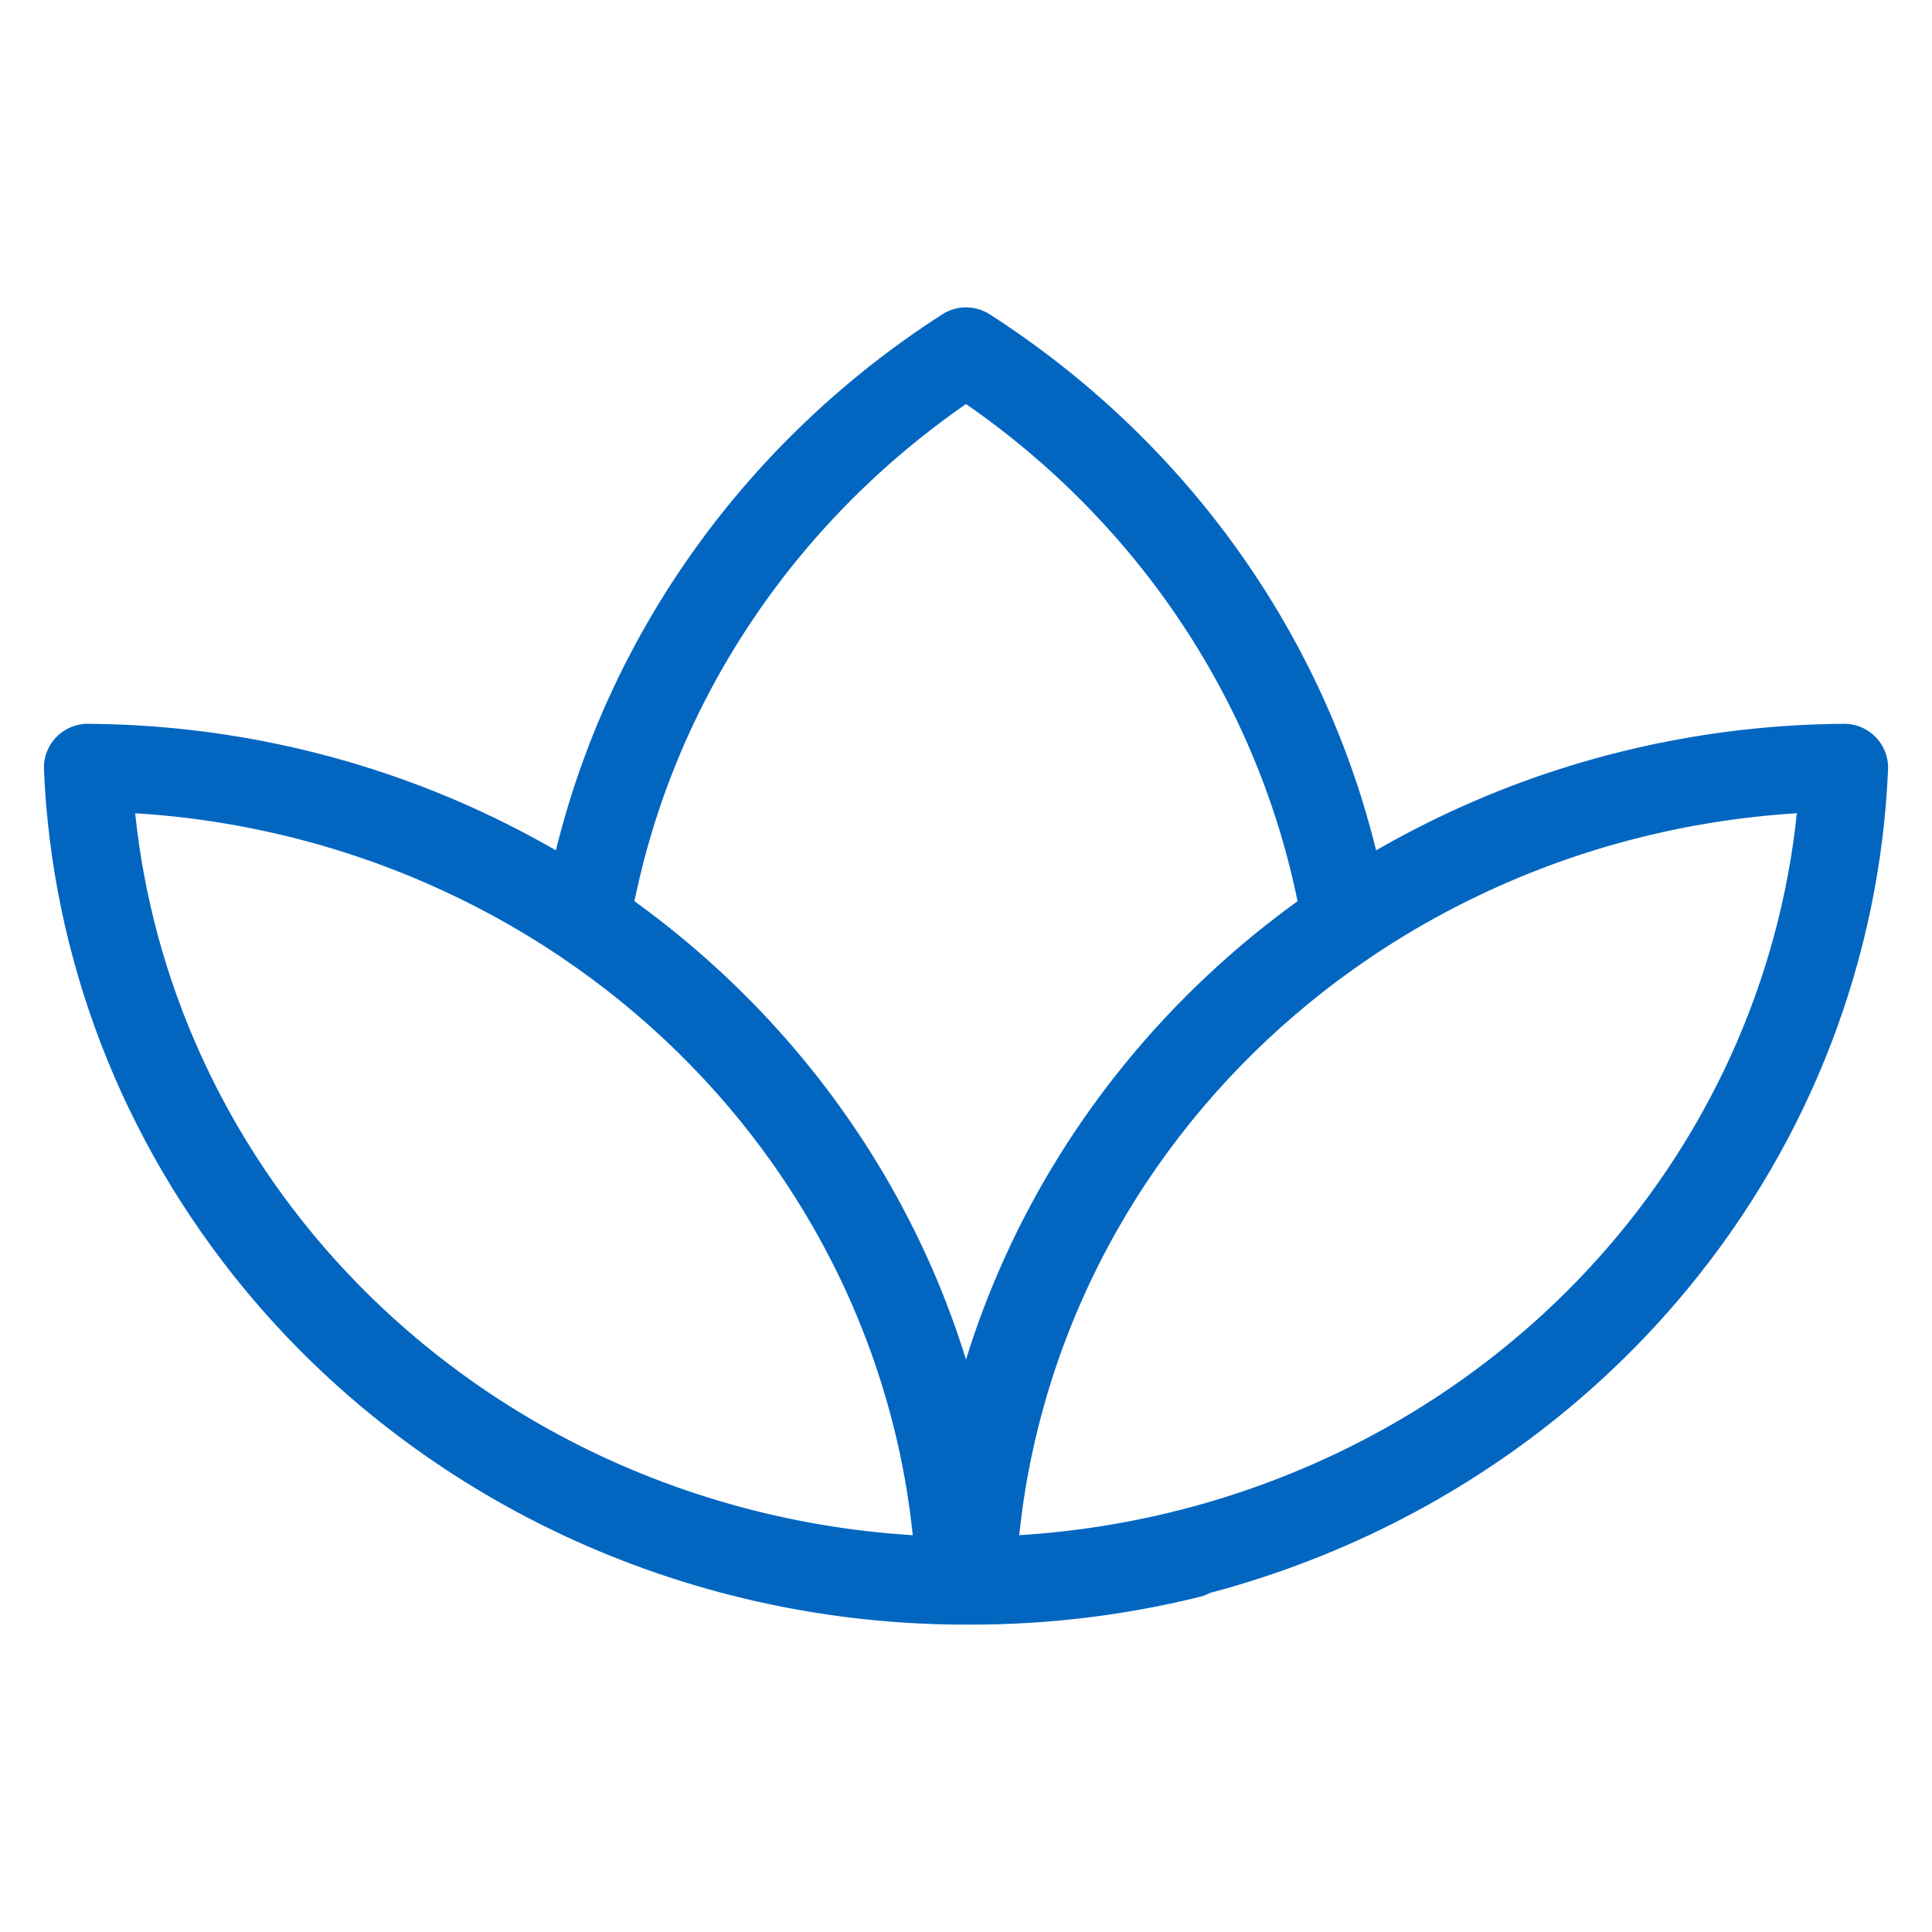
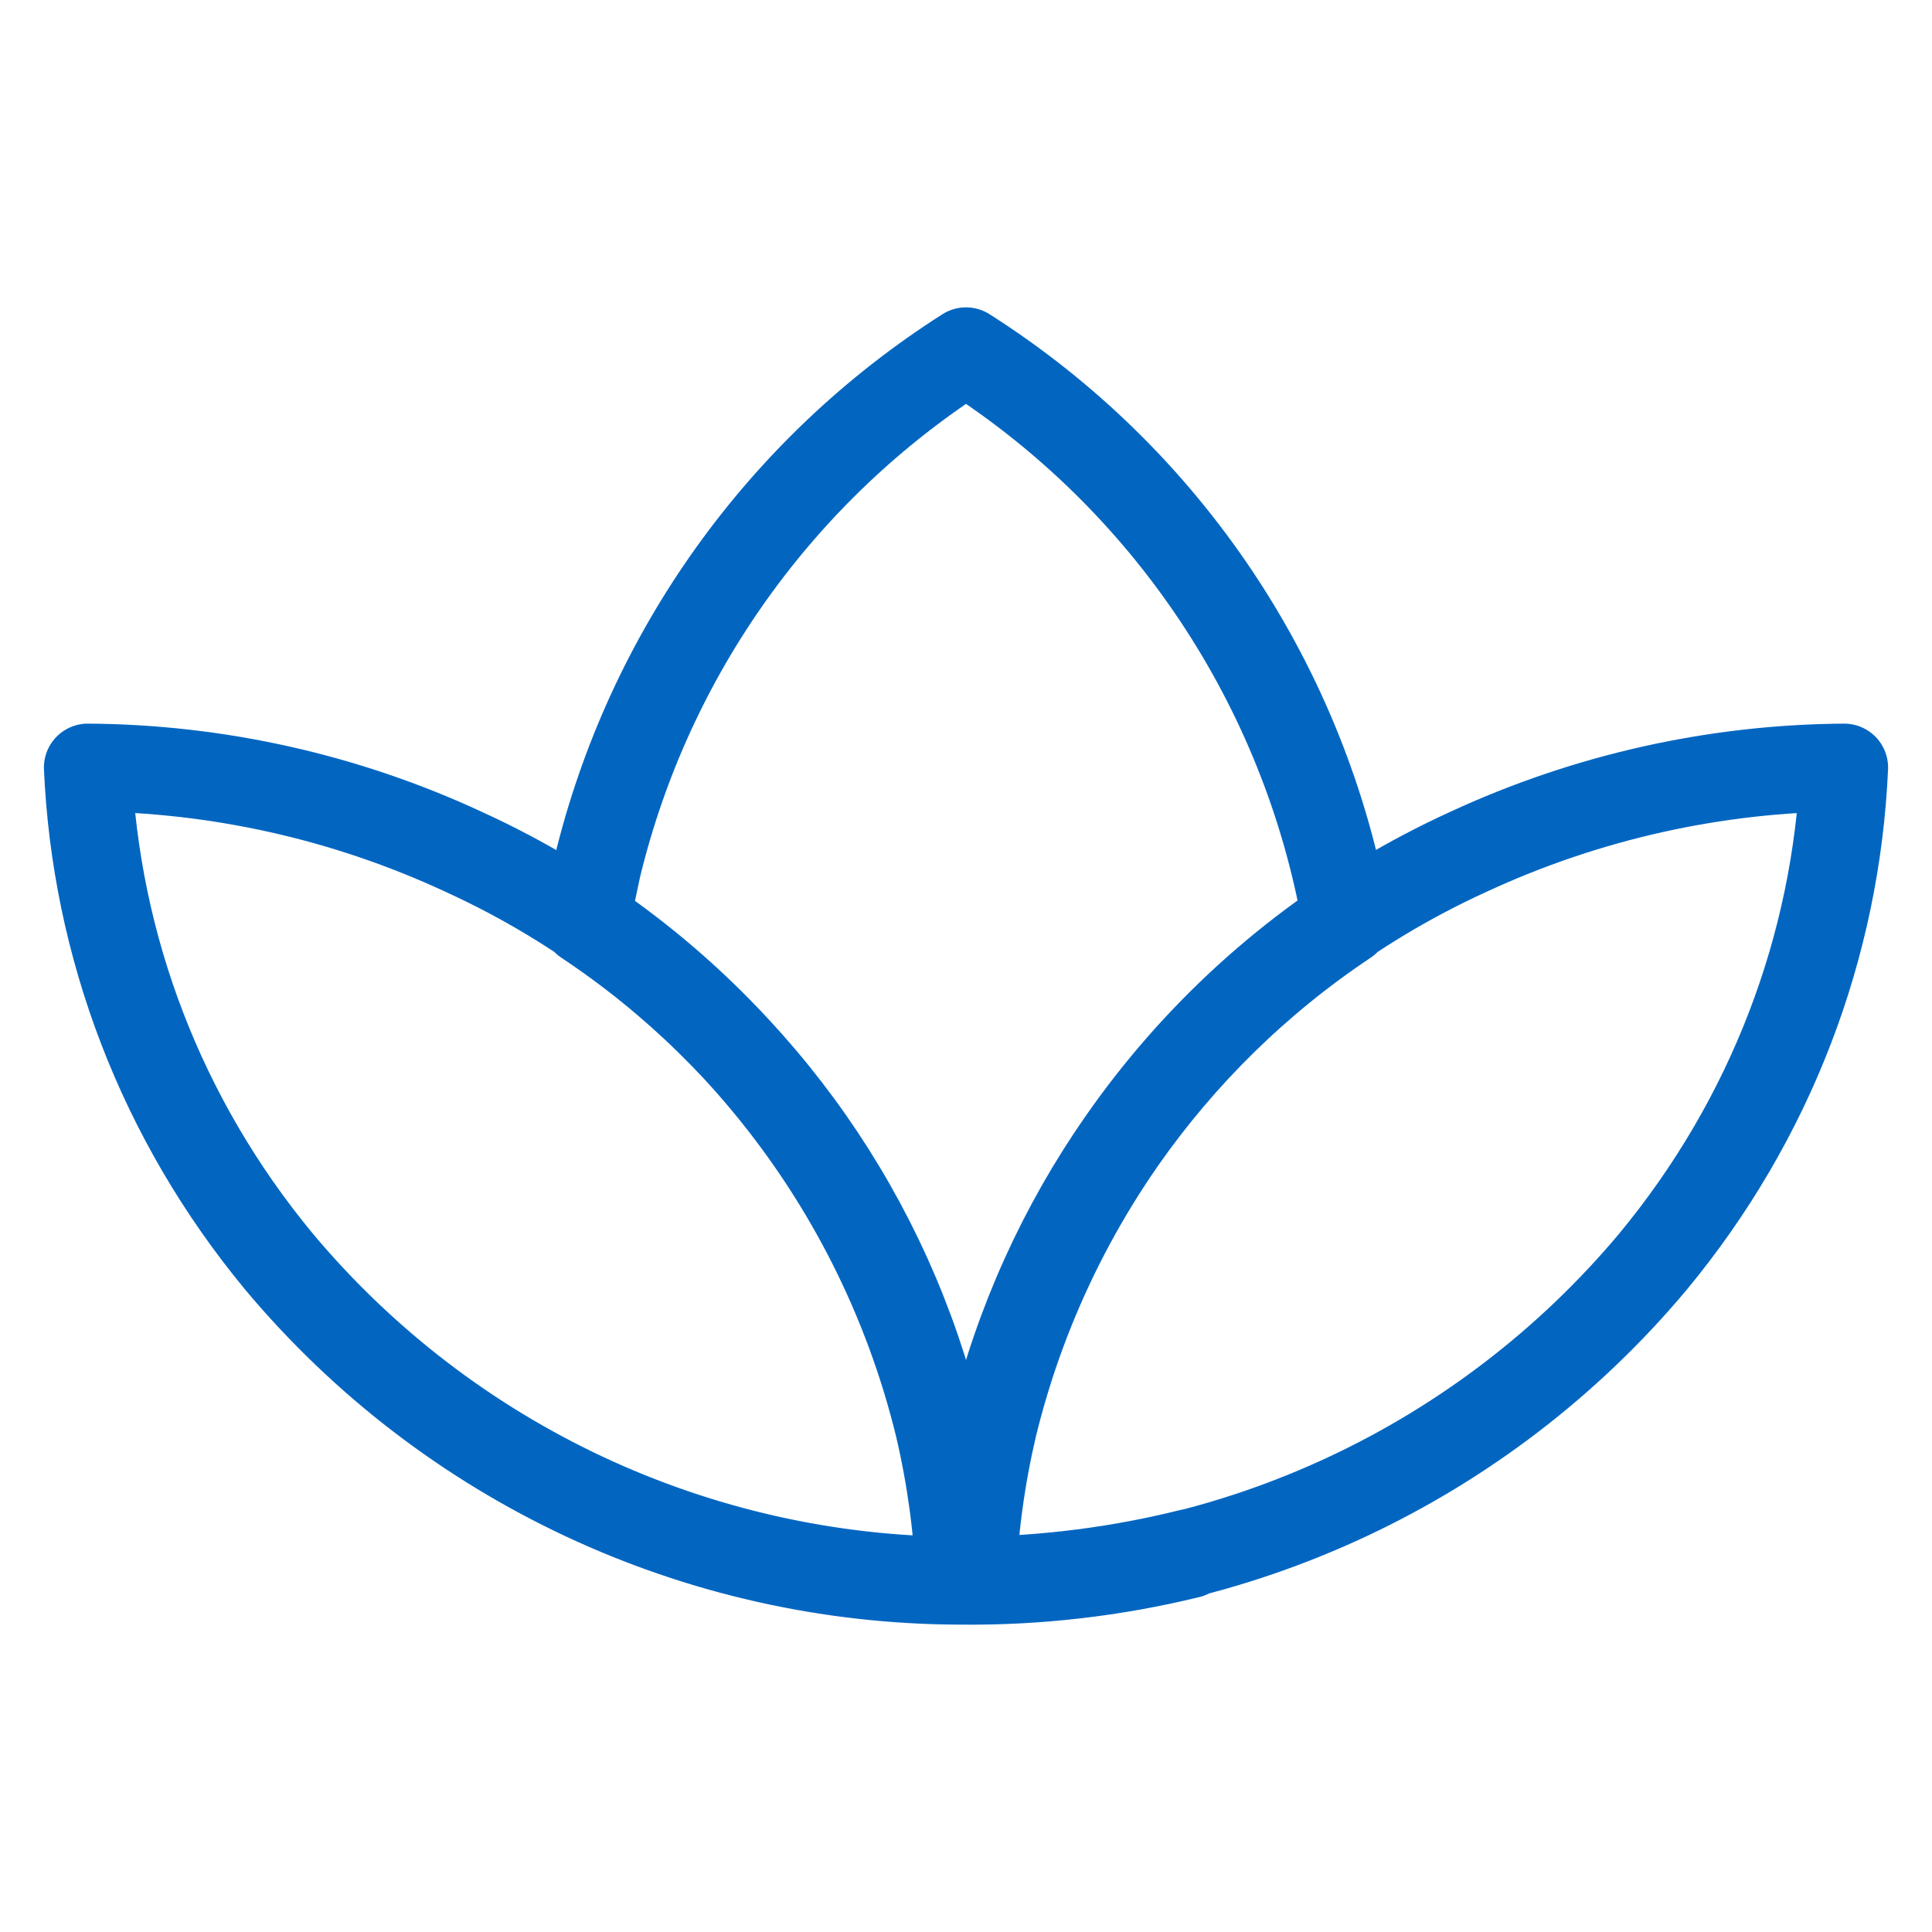
- <svg xmlns="http://www.w3.org/2000/svg" width="22" height="22" viewBox="0 0 22 22" fill="none">
-   <path d="M10.69 16.244C10.012 13.381 8.02 10.972 5.275 9.698C3.924 9.07 2.463 8.752 1 8.742C1.086 10.771 1.834 12.746 3.175 14.367C5.06 16.646 7.912 17.98 10.933 18C10.908 17.413 10.828 16.826 10.69 16.244ZM10.69 16.244C10.134 13.894 8.691 11.849 6.674 10.488C6.708 10.284 6.749 10.082 6.797 9.88C7.37 7.458 8.885 5.36 11 4C13.115 5.36 14.63 7.458 15.203 9.88C15.251 10.082 15.292 10.284 15.326 10.488C13.309 11.849 11.866 13.894 11.31 16.244M10.69 16.244C10.828 16.826 10.908 17.413 10.933 17.999C10.975 18 11.017 18 11.059 18C11.905 18 12.739 17.897 13.543 17.698C13.548 17.692 13.552 17.686 13.557 17.68C12.752 17.885 11.916 17.994 11.067 18M11.31 16.244C11.988 13.381 13.98 10.972 16.725 9.698C18.076 9.07 19.537 8.752 21 8.742C20.914 10.771 20.166 12.746 18.825 14.367C16.94 16.646 14.088 17.98 11.067 18M11.31 16.244C11.172 16.826 11.092 17.413 11.067 18" stroke="#0266C1" stroke-linecap="round" stroke-linejoin="round" />
+ <svg xmlns="http://www.w3.org/2000/svg" viewBox="0 0 22 22" fill="none">
+   <path d="M10.69 16.24a9.72 9.72 0 0 0-5.41-6.54 10.31 10.31 0 0 0-4.28-.96c.09 2.03.83 4 2.18 5.63a10.15 10.15 0 0 0 7.75 3.63 9.32 9.32 0 0 0-.24-1.76Zm0 0a9.6 9.6 0 0 0-4.02-5.75l.13-.61a9.65 9.65 0 0 1 4.2-5.88 9.65 9.65 0 0 1 4.33 6.49 9.64 9.64 0 0 0-4.02 5.75m-.62 0c.14.59.22 1.17.24 1.76a10.49 10.49 0 0 0 2.61-.3l.02-.02c-.8.2-1.64.31-2.5.32m.25-1.76a9.72 9.72 0 0 1 5.41-6.54c1.36-.63 2.82-.95 4.28-.96-.09 2.03-.83 4-2.18 5.63a10.15 10.15 0 0 1-7.75 3.63m.24-1.76a9.32 9.32 0 0 0-.24 1.76" stroke="#0266C1" stroke-linecap="round" stroke-linejoin="round" />
</svg>
